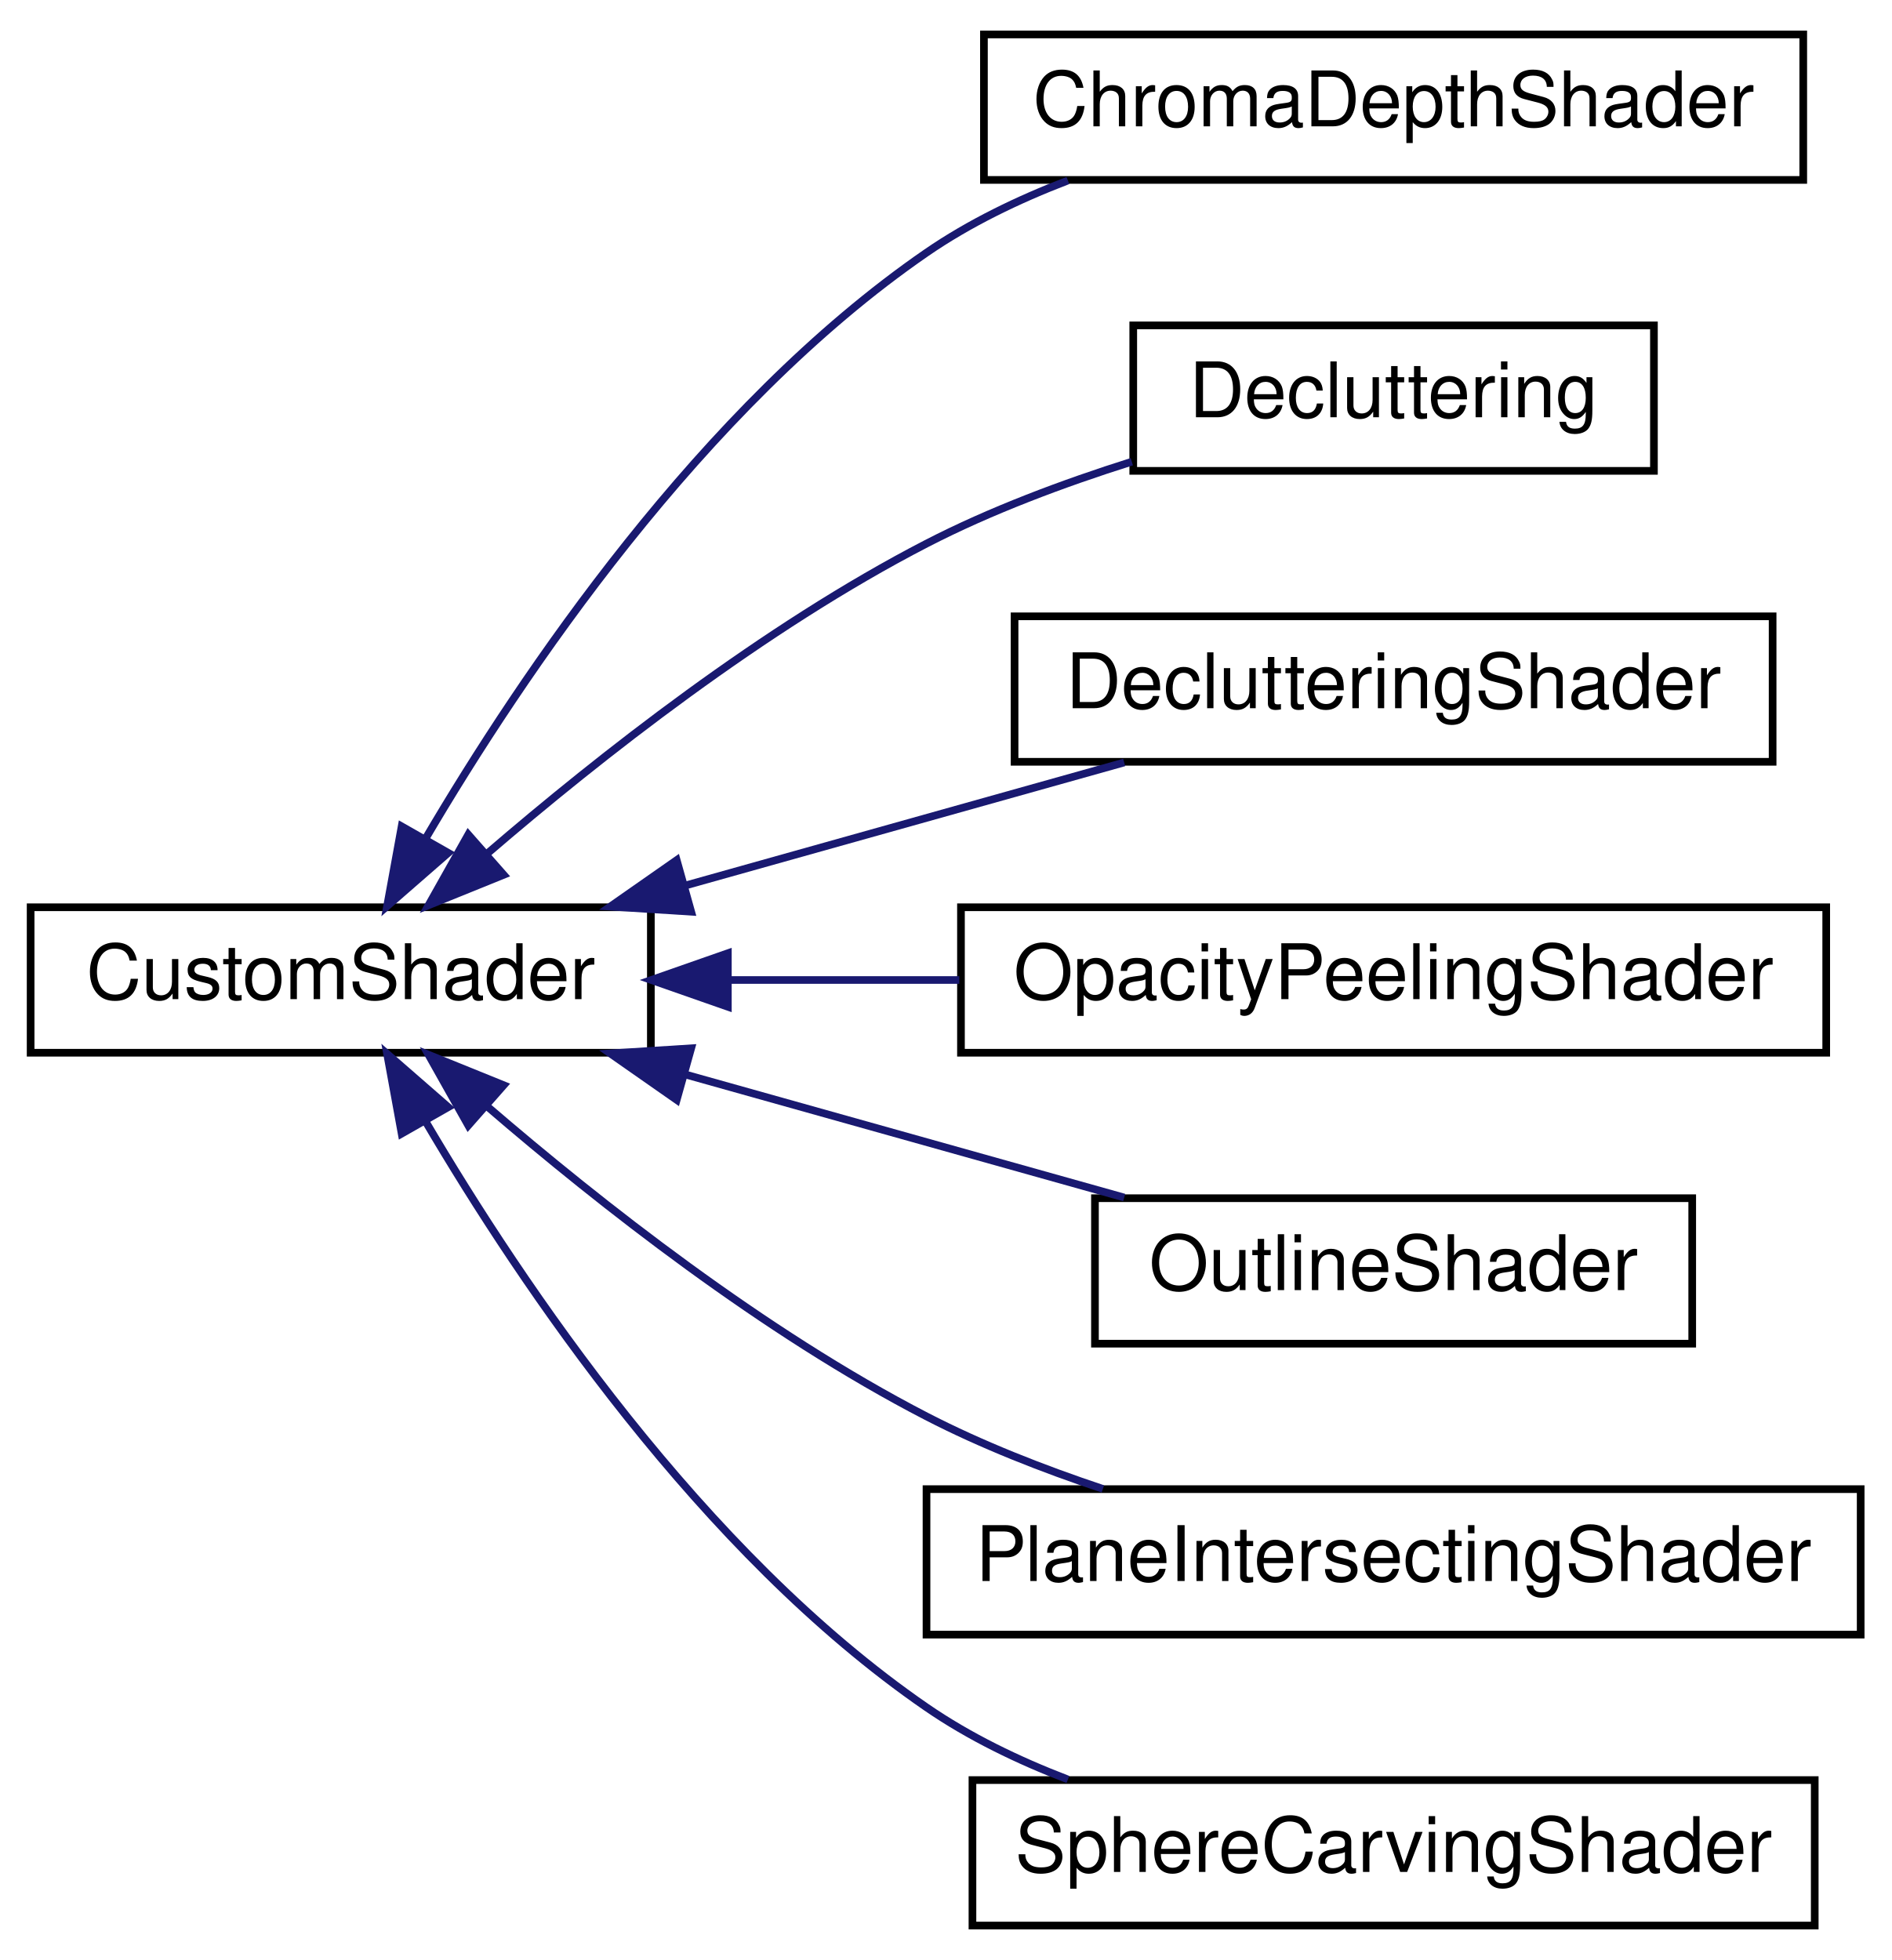
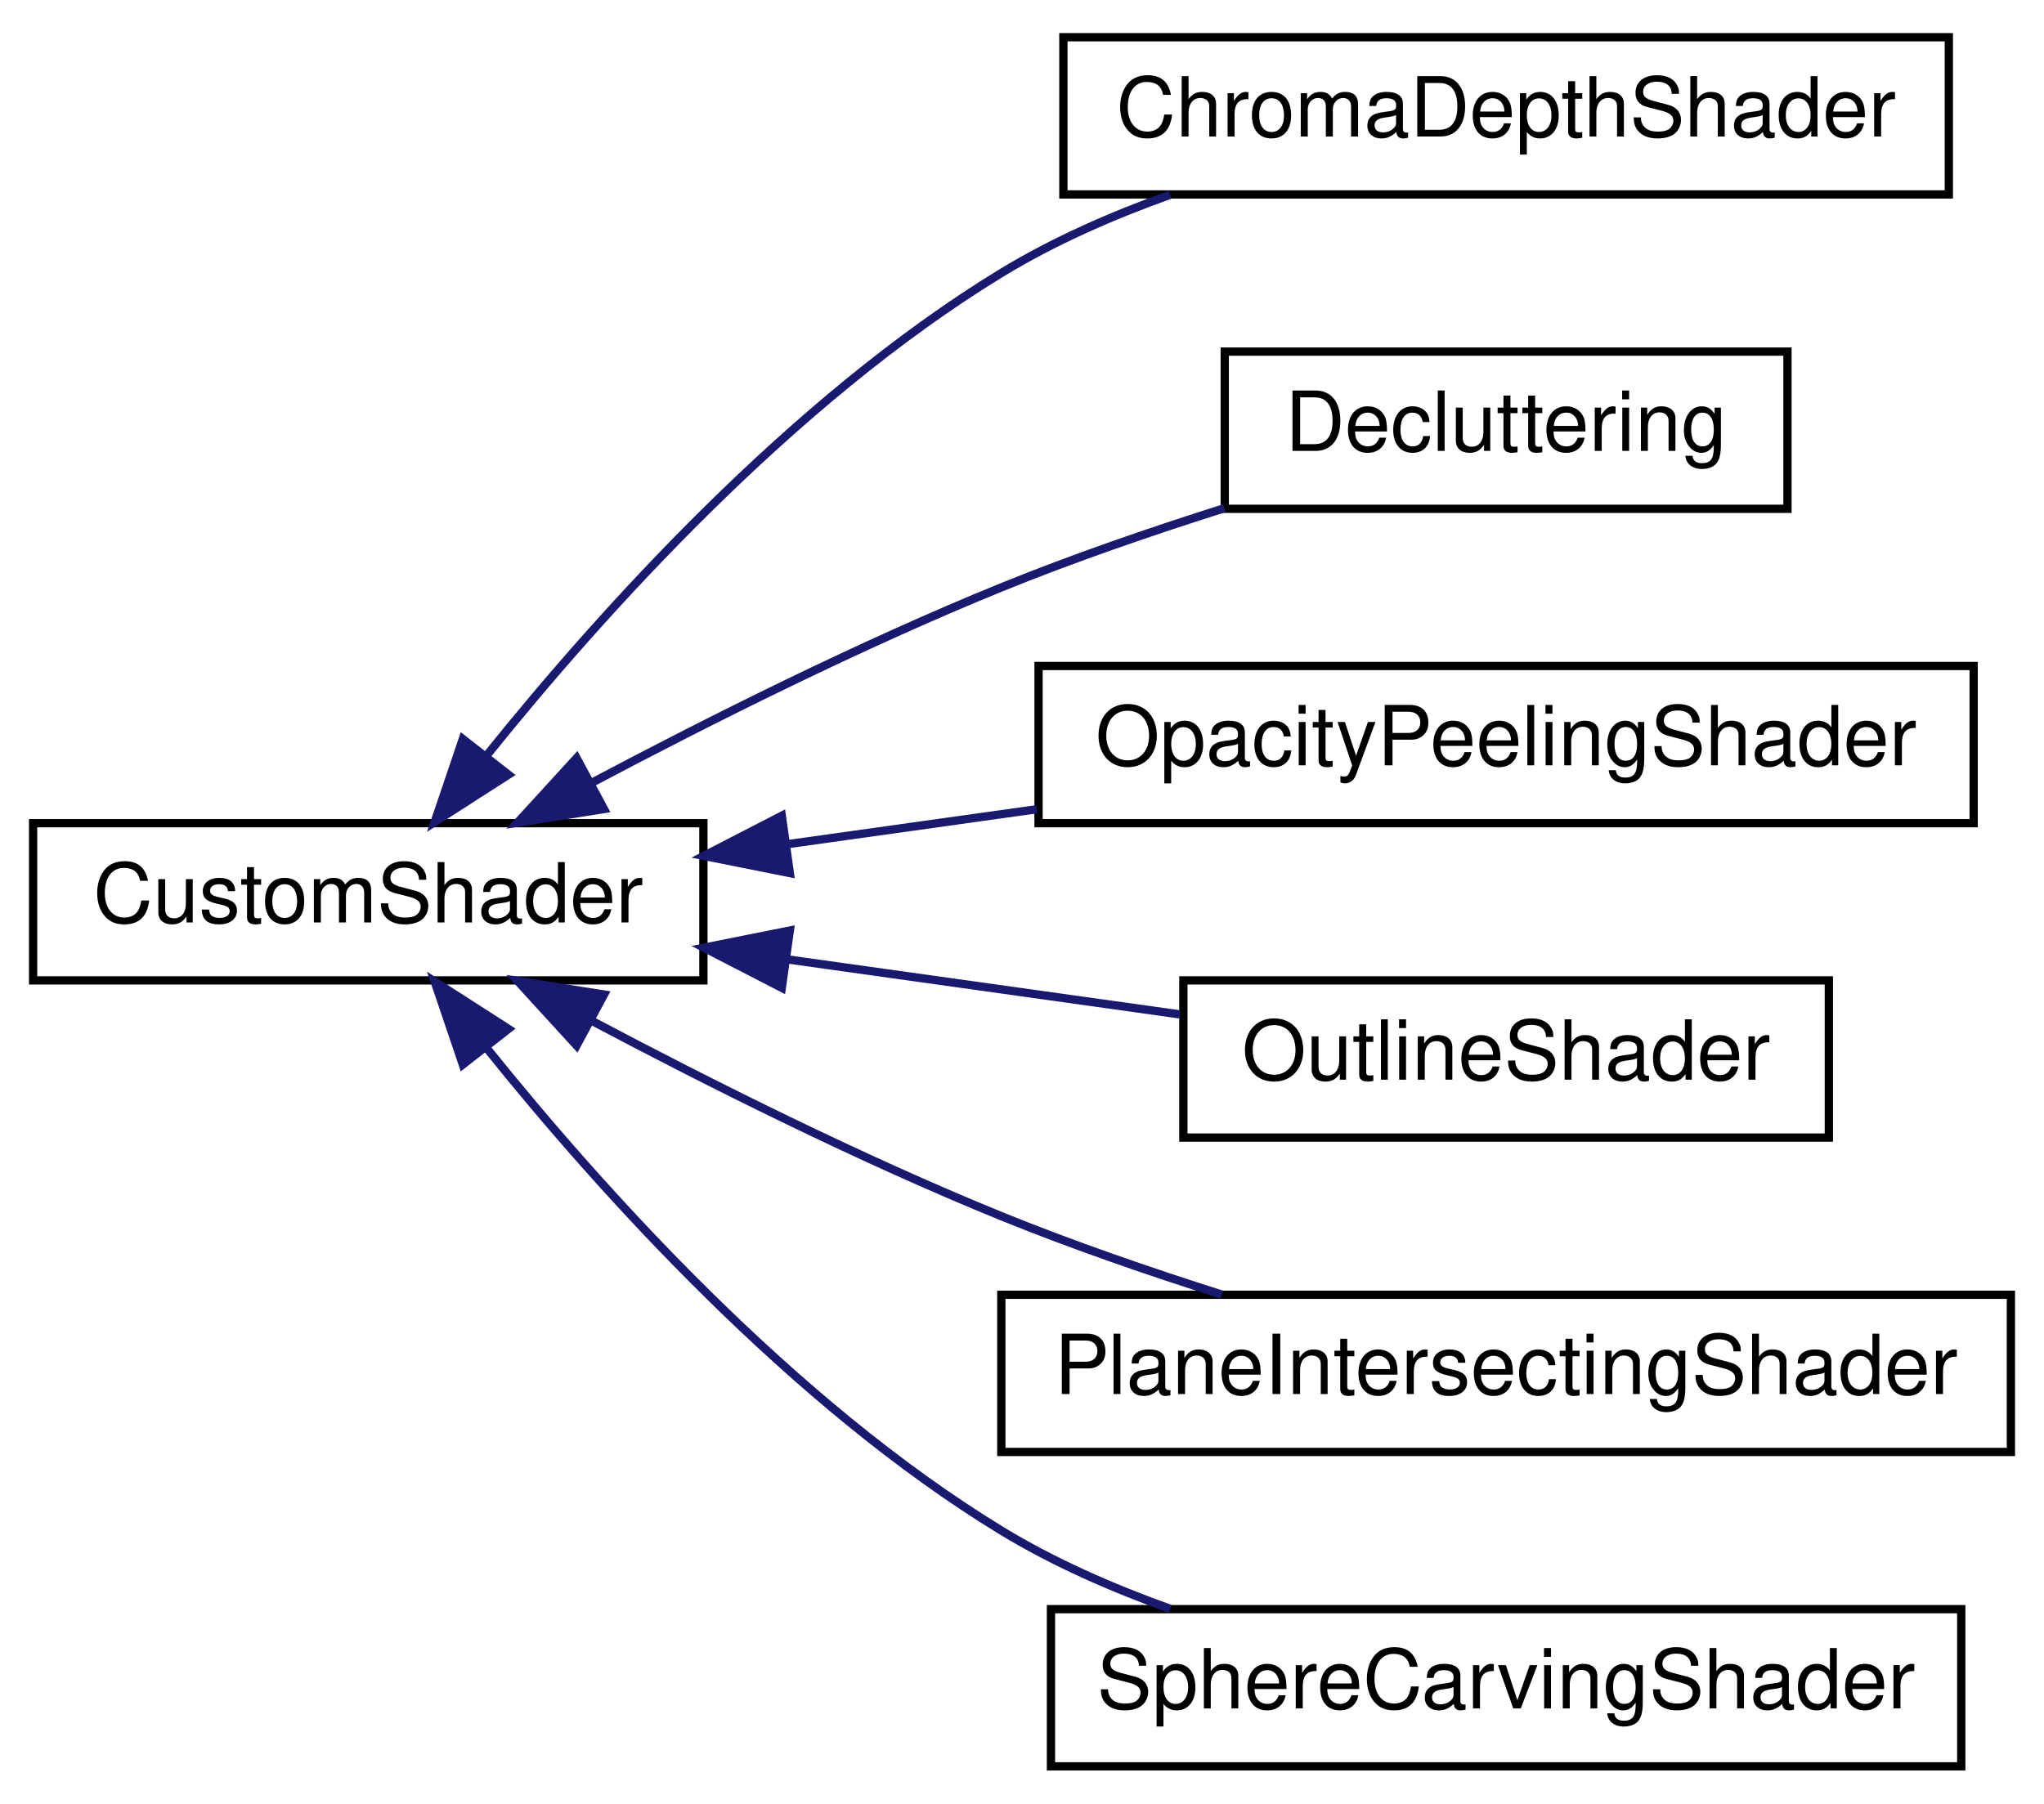
- <svg xmlns="http://www.w3.org/2000/svg" xmlns:xlink="http://www.w3.org/1999/xlink" width="247pt" height="256pt" viewBox="0.00 0.00 247.00 256.00">
-   <g id="graph0" class="graph" transform="scale(1 1) rotate(0) translate(4 252)">
+ <svg xmlns="http://www.w3.org/2000/svg" xmlns:xlink="http://www.w3.org/1999/xlink" width="247pt" height="218pt" viewBox="0.00 0.00 247.00 218.00">
+   <g id="graph0" class="graph" transform="scale(1 1) rotate(0) translate(4 214)">
    <g id="node1" class="node">
      <g id="a_node1">
        <a xlink:href="class_slicer_p_r_i_s_m_1_1_resources_1_1_custom_shader_1_1_custom_shader.html" target="_top" xlink:title=" ">
-           <polygon fill="none" stroke="black" points="0,-114.5 0,-133.5 81,-133.5 81,-114.5 0,-114.5" />
-           <text text-anchor="middle" x="40.5" y="-121.5" font-family="Helvetica,sans-Serif" font-size="10.00">CustomShader</text>
+           <polygon fill="none" stroke="black" points="0,-95.5 0,-114.5 81,-114.5 81,-95.5 0,-95.5" />
+           <text text-anchor="middle" x="40.5" y="-102.5" font-family="Helvetica,sans-Serif" font-size="10.00">CustomShader</text>
        </a>
      </g>
    </g>
    <g id="node2" class="node">
      <g id="a_node2">
        <a xlink:href="class_slicer_p_r_i_s_m_1_1_resources_1_1_shaders_1_1_chroma_depth_shader_1_1_chroma_depth_shader.html" target="_top" xlink:title=" ">
-           <polygon fill="none" stroke="black" points="124.5,-228.5 124.5,-247.5 231.5,-247.5 231.5,-228.5 124.5,-228.5" />
-           <text text-anchor="middle" x="178" y="-235.5" font-family="Helvetica,sans-Serif" font-size="10.00">ChromaDepthShader</text>
+           <polygon fill="none" stroke="black" points="124.5,-190.5 124.5,-209.5 231.5,-209.5 231.5,-190.5 124.5,-190.5" />
+           <text text-anchor="middle" x="178" y="-197.5" font-family="Helvetica,sans-Serif" font-size="10.00">ChromaDepthShader</text>
        </a>
      </g>
    </g>
    <g id="edge1" class="edge">
-       <path fill="none" stroke="midnightblue" d="M51.549,-142.424C64.136,-163.833 87.657,-198.797 117,-219 122.58,-222.842 128.976,-225.937 135.466,-228.422" />
-       <polygon fill="midnightblue" stroke="midnightblue" points="54.541,-140.604 46.554,-133.643 48.456,-144.066 54.541,-140.604" />
+       <path fill="none" stroke="midnightblue" d="M54.867,-122.755C68.673,-139.935 91.715,-165.578 117,-181 123.25,-184.812 130.338,-187.93 137.398,-190.456" />
+       <polygon fill="midnightblue" stroke="midnightblue" points="57.442,-120.365 48.527,-114.64 51.926,-124.675 57.442,-120.365" />
    </g>
    <g id="node3" class="node">
      <g id="a_node3">
        <a xlink:href="class_slicer_p_r_i_s_m_1_1_resources_1_1_shaders_1_1_decluttering_1_1_decluttering.html" target="_top" xlink:title=" ">
-           <polygon fill="none" stroke="black" points="144,-190.5 144,-209.5 212,-209.5 212,-190.5 144,-190.5" />
-           <text text-anchor="middle" x="178" y="-197.5" font-family="Helvetica,sans-Serif" font-size="10.00">Decluttering</text>
+           <polygon fill="none" stroke="black" points="144,-152.5 144,-171.5 212,-171.5 212,-152.5 144,-152.5" />
+           <text text-anchor="middle" x="178" y="-159.5" font-family="Helvetica,sans-Serif" font-size="10.00">Decluttering</text>
        </a>
      </g>
    </g>
    <g id="edge2" class="edge">
-       <path fill="none" stroke="midnightblue" d="M59.703,-140.575C74.295,-153.133 95.774,-170.039 117,-181 125.349,-185.311 134.86,-188.87 143.81,-191.696" />
-       <polygon fill="midnightblue" stroke="midnightblue" points="61.78,-137.741 51.961,-133.762 57.156,-142.996 61.78,-137.741" />
+       <path fill="none" stroke="midnightblue" d="M67.338,-119.294C81.703,-126.91 100.053,-136.103 117,-143 125.602,-146.501 135.107,-149.771 143.966,-152.579" />
+       <polygon fill="midnightblue" stroke="midnightblue" points="68.993,-116.21 58.528,-114.556 65.678,-122.375 68.993,-116.21" />
    </g>
    <g id="node4" class="node">
      <g id="a_node4">
-         <a xlink:href="class_slicer_p_r_i_s_m_1_1_resources_1_1_shaders_1_1_decluttering_shader_1_1_decluttering_shader.html" target="_top" xlink:title=" ">
-           <polygon fill="none" stroke="black" points="128.5,-152.5 128.5,-171.5 227.5,-171.5 227.5,-152.5 128.5,-152.5" />
-           <text text-anchor="middle" x="178" y="-159.5" font-family="Helvetica,sans-Serif" font-size="10.00">DeclutteringShader</text>
-         </a>
-       </g>
-     </g>
-     <g id="edge3" class="edge">
-       <path fill="none" stroke="midnightblue" d="M85.425,-136.318C104.041,-141.539 125.409,-147.532 142.819,-152.414" />
-       <polygon fill="midnightblue" stroke="midnightblue" points="86.266,-132.919 75.692,-133.589 84.376,-139.659 86.266,-132.919" />
-     </g>
-     <g id="node5" class="node">
-       <g id="a_node5">
        <a xlink:href="class_slicer_p_r_i_s_m_1_1_resources_1_1_shaders_1_1_opacity_peeling_shader_1_1_opacity_peeling_shader.html" target="_top" xlink:title=" ">
          <polygon fill="none" stroke="black" points="121.5,-114.5 121.5,-133.5 234.5,-133.5 234.5,-114.5 121.5,-114.5" />
          <text text-anchor="middle" x="178" y="-121.5" font-family="Helvetica,sans-Serif" font-size="10.00">OpacityPeelingShader</text>
        </a>
      </g>
    </g>
-     <g id="edge4" class="edge">
-       <path fill="none" stroke="midnightblue" d="M91.06,-124C100.887,-124 111.266,-124 121.283,-124" />
-       <polygon fill="midnightblue" stroke="midnightblue" points="91.056,-120.5 81.056,-124 91.056,-127.5 91.056,-120.5" />
+     <g id="edge3" class="edge">
+       <path fill="none" stroke="midnightblue" d="M91.06,-111.949C100.887,-113.327 111.266,-114.783 121.283,-116.187" />
+       <polygon fill="midnightblue" stroke="midnightblue" points="91.446,-108.469 81.056,-110.547 90.474,-115.401 91.446,-108.469" />
    </g>
-     <g id="node6" class="node">
-       <g id="a_node6">
+     <g id="node5" class="node">
+       <g id="a_node5">
        <a xlink:href="class_slicer_p_r_i_s_m_1_1_resources_1_1_shaders_1_1_outline_shader_1_1_outline_shader.html" target="_top" xlink:title=" ">
          <polygon fill="none" stroke="black" points="139,-76.5 139,-95.5 217,-95.5 217,-76.5 139,-76.5" />
          <text text-anchor="middle" x="178" y="-83.5" font-family="Helvetica,sans-Serif" font-size="10.00">OutlineShader</text>
        </a>
      </g>
    </g>
-     <g id="edge5" class="edge">
-       <path fill="none" stroke="midnightblue" d="M85.425,-111.682C104.041,-106.461 125.409,-100.468 142.819,-95.586" />
-       <polygon fill="midnightblue" stroke="midnightblue" points="84.376,-108.341 75.692,-114.411 86.266,-115.081 84.376,-108.341" />
+     <g id="edge4" class="edge">
+       <path fill="none" stroke="midnightblue" d="M91.104,-98.044C106.759,-95.849 123.809,-93.459 138.562,-91.39" />
+       <polygon fill="midnightblue" stroke="midnightblue" points="90.474,-94.599 81.056,-99.453 91.446,-101.531 90.474,-94.599" />
    </g>
-     <g id="node7" class="node">
-       <g id="a_node7">
+     <g id="node6" class="node">
+       <g id="a_node6">
        <a xlink:href="class_slicer_p_r_i_s_m_1_1_resources_1_1_shaders_1_1_plane_intersecting_shader_1_1_plane_intersecting_shader.html" target="_top" xlink:title=" ">
          <polygon fill="none" stroke="black" points="117,-38.5 117,-57.5 239,-57.5 239,-38.5 117,-38.5" />
          <text text-anchor="middle" x="178" y="-45.5" font-family="Helvetica,sans-Serif" font-size="10.00">PlaneIntersectingShader</text>
        </a>
      </g>
    </g>
-     <g id="edge6" class="edge">
-       <path fill="none" stroke="midnightblue" d="M59.703,-107.425C74.295,-94.867 95.774,-77.961 117,-67 124.184,-63.29 132.229,-60.137 140.035,-57.53" />
-       <polygon fill="midnightblue" stroke="midnightblue" points="57.156,-105.004 51.961,-114.238 61.78,-110.259 57.156,-105.004" />
+     <g id="edge5" class="edge">
+       <path fill="none" stroke="midnightblue" d="M67.338,-90.706C81.703,-83.09 100.053,-73.897 117,-67 125.501,-63.54 134.884,-60.306 143.653,-57.52" />
+       <polygon fill="midnightblue" stroke="midnightblue" points="65.678,-87.625 58.528,-95.444 68.993,-93.79 65.678,-87.625" />
    </g>
-     <g id="node8" class="node">
-       <g id="a_node8">
+     <g id="node7" class="node">
+       <g id="a_node7">
        <a xlink:href="class_slicer_p_r_i_s_m_1_1_resources_1_1_shaders_1_1_sphere_carving_shader_1_1_sphere_carving_shader.html" target="_top" xlink:title=" ">
          <polygon fill="none" stroke="black" points="123,-0.5 123,-19.5 233,-19.5 233,-0.5 123,-0.5" />
          <text text-anchor="middle" x="178" y="-7.5" font-family="Helvetica,sans-Serif" font-size="10.00">SphereCarvingShader</text>
        </a>
      </g>
    </g>
-     <g id="edge7" class="edge">
-       <path fill="none" stroke="midnightblue" d="M51.549,-105.576C64.136,-84.167 87.657,-49.203 117,-29 122.58,-25.158 128.976,-22.063 135.466,-19.578" />
-       <polygon fill="midnightblue" stroke="midnightblue" points="48.456,-103.934 46.554,-114.357 54.541,-107.396 48.456,-103.934" />
+     <g id="edge6" class="edge">
+       <path fill="none" stroke="midnightblue" d="M54.867,-87.246C68.673,-70.065 91.715,-44.422 117,-29 123.25,-25.188 130.338,-22.07 137.398,-19.544" />
+       <polygon fill="midnightblue" stroke="midnightblue" points="51.926,-85.325 48.527,-95.36 57.442,-89.635 51.926,-85.325" />
    </g>
  </g>
</svg>
